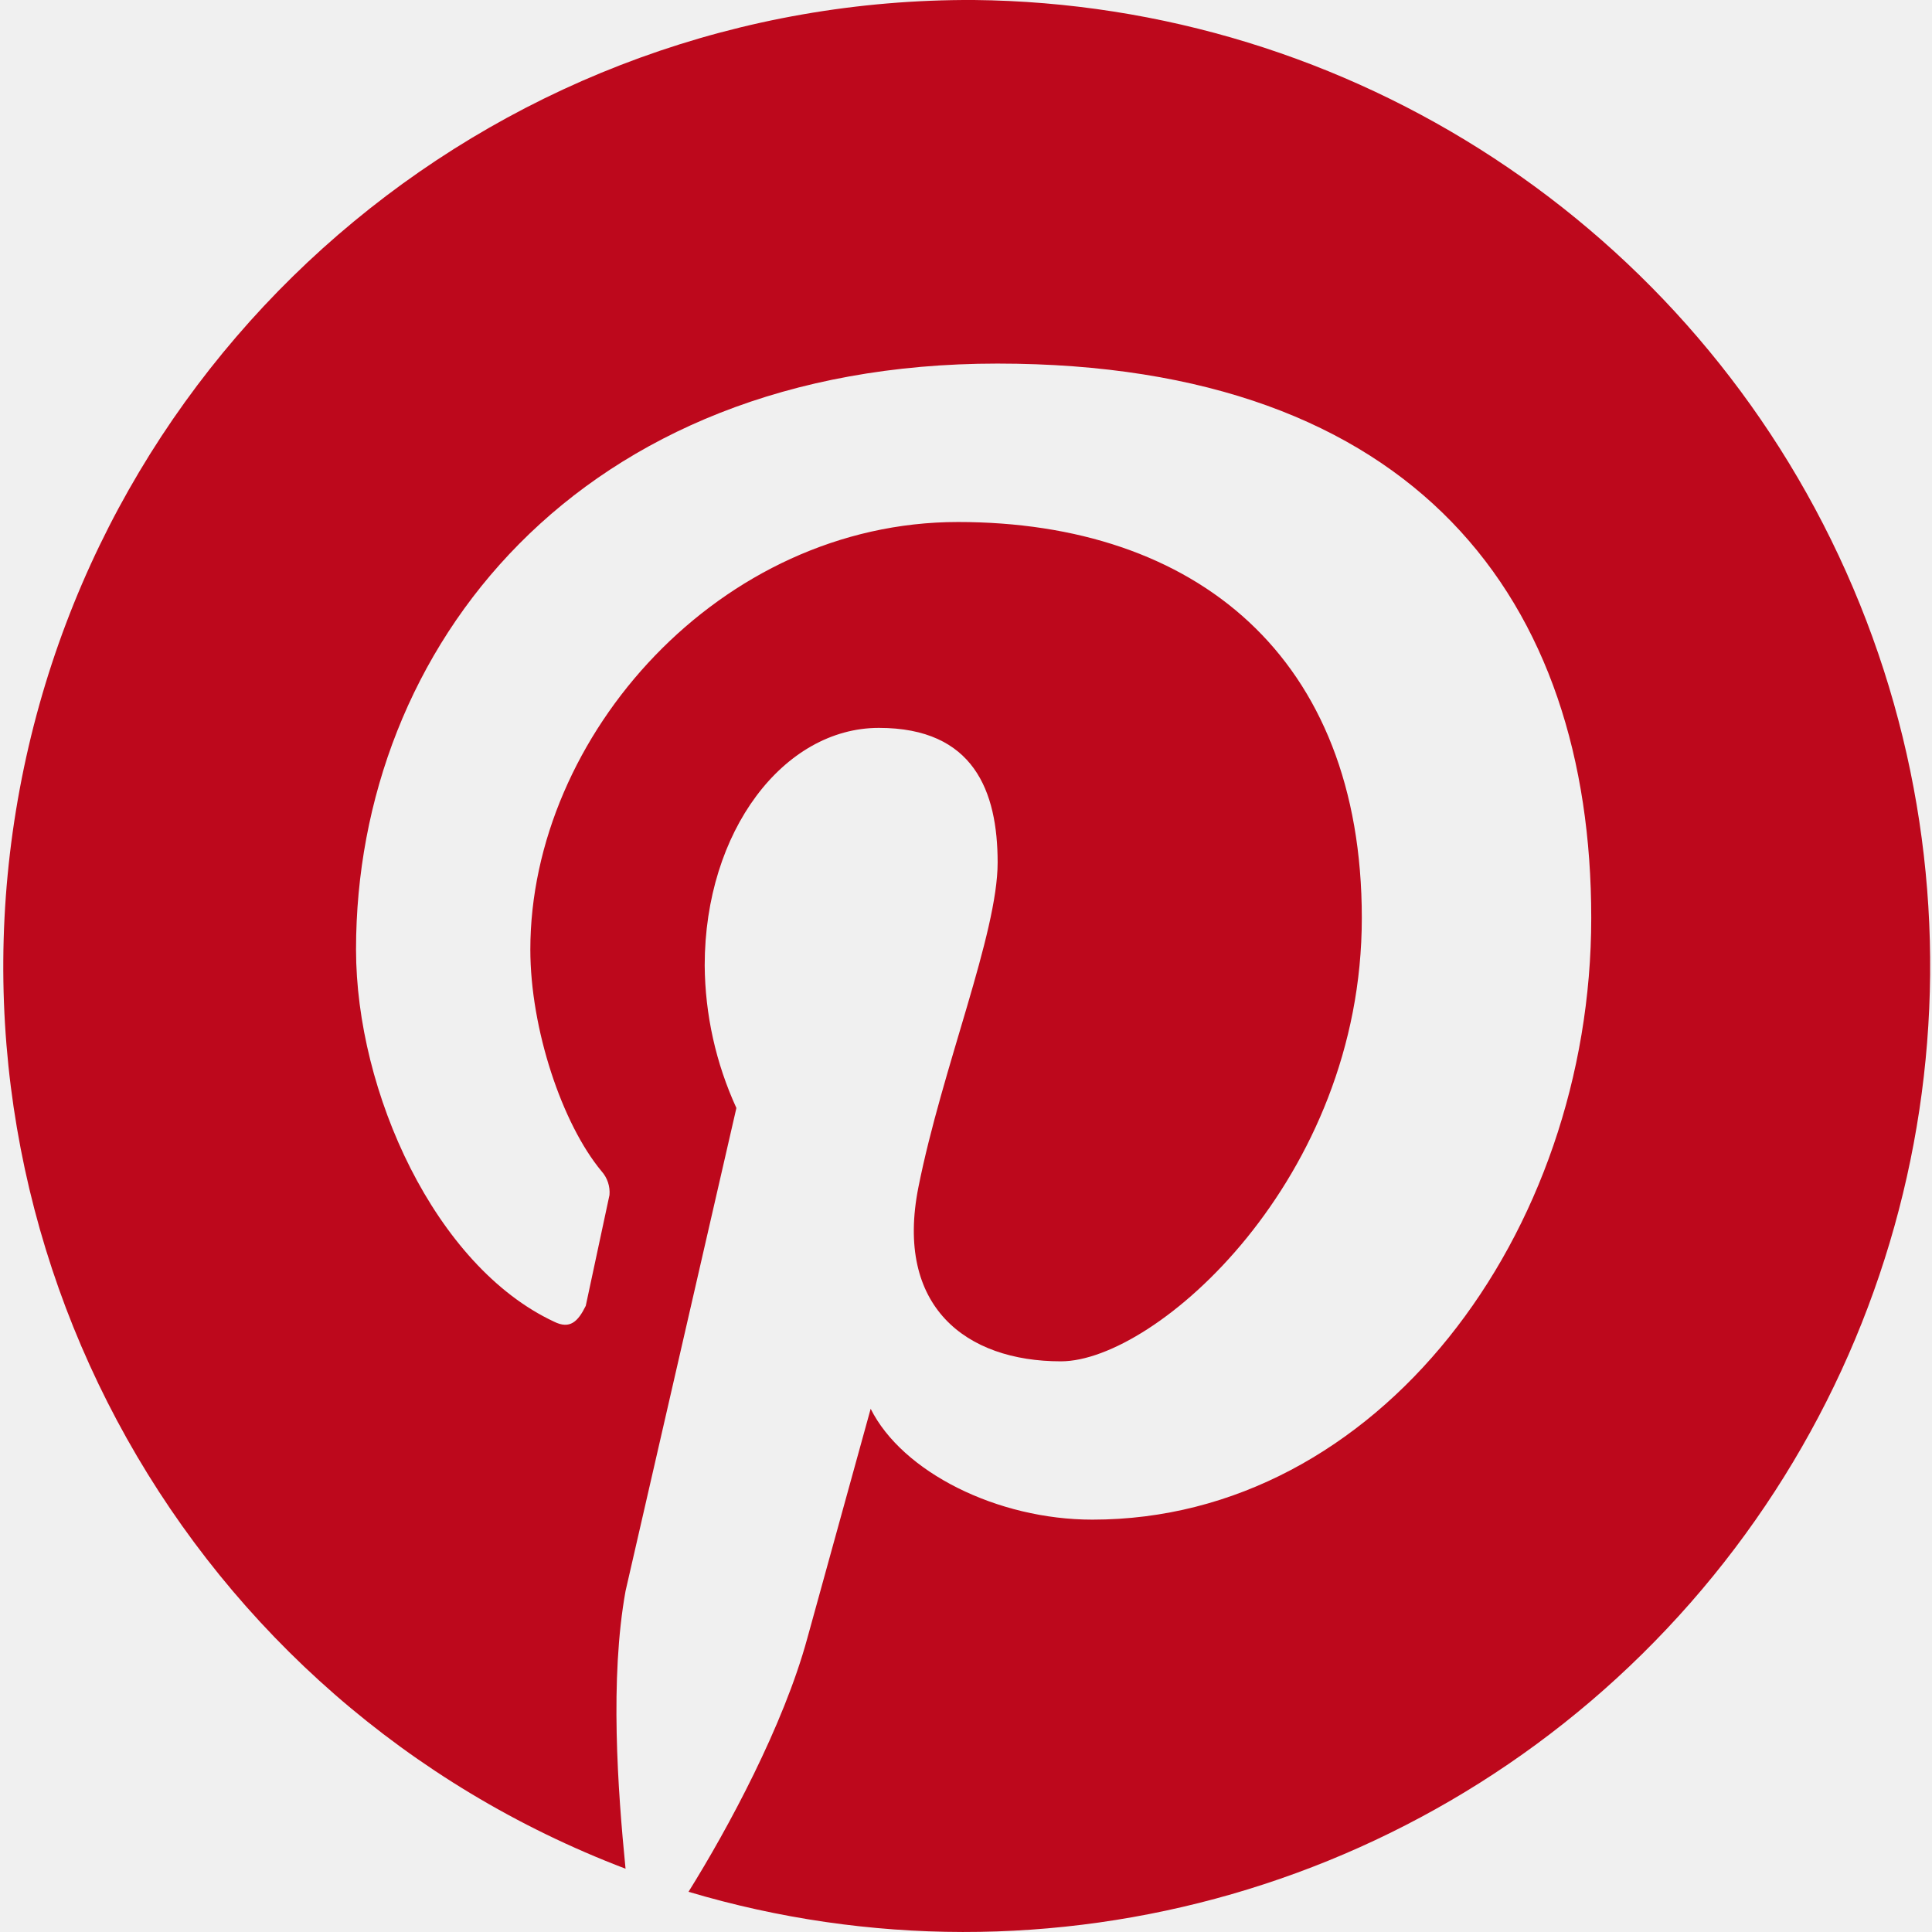
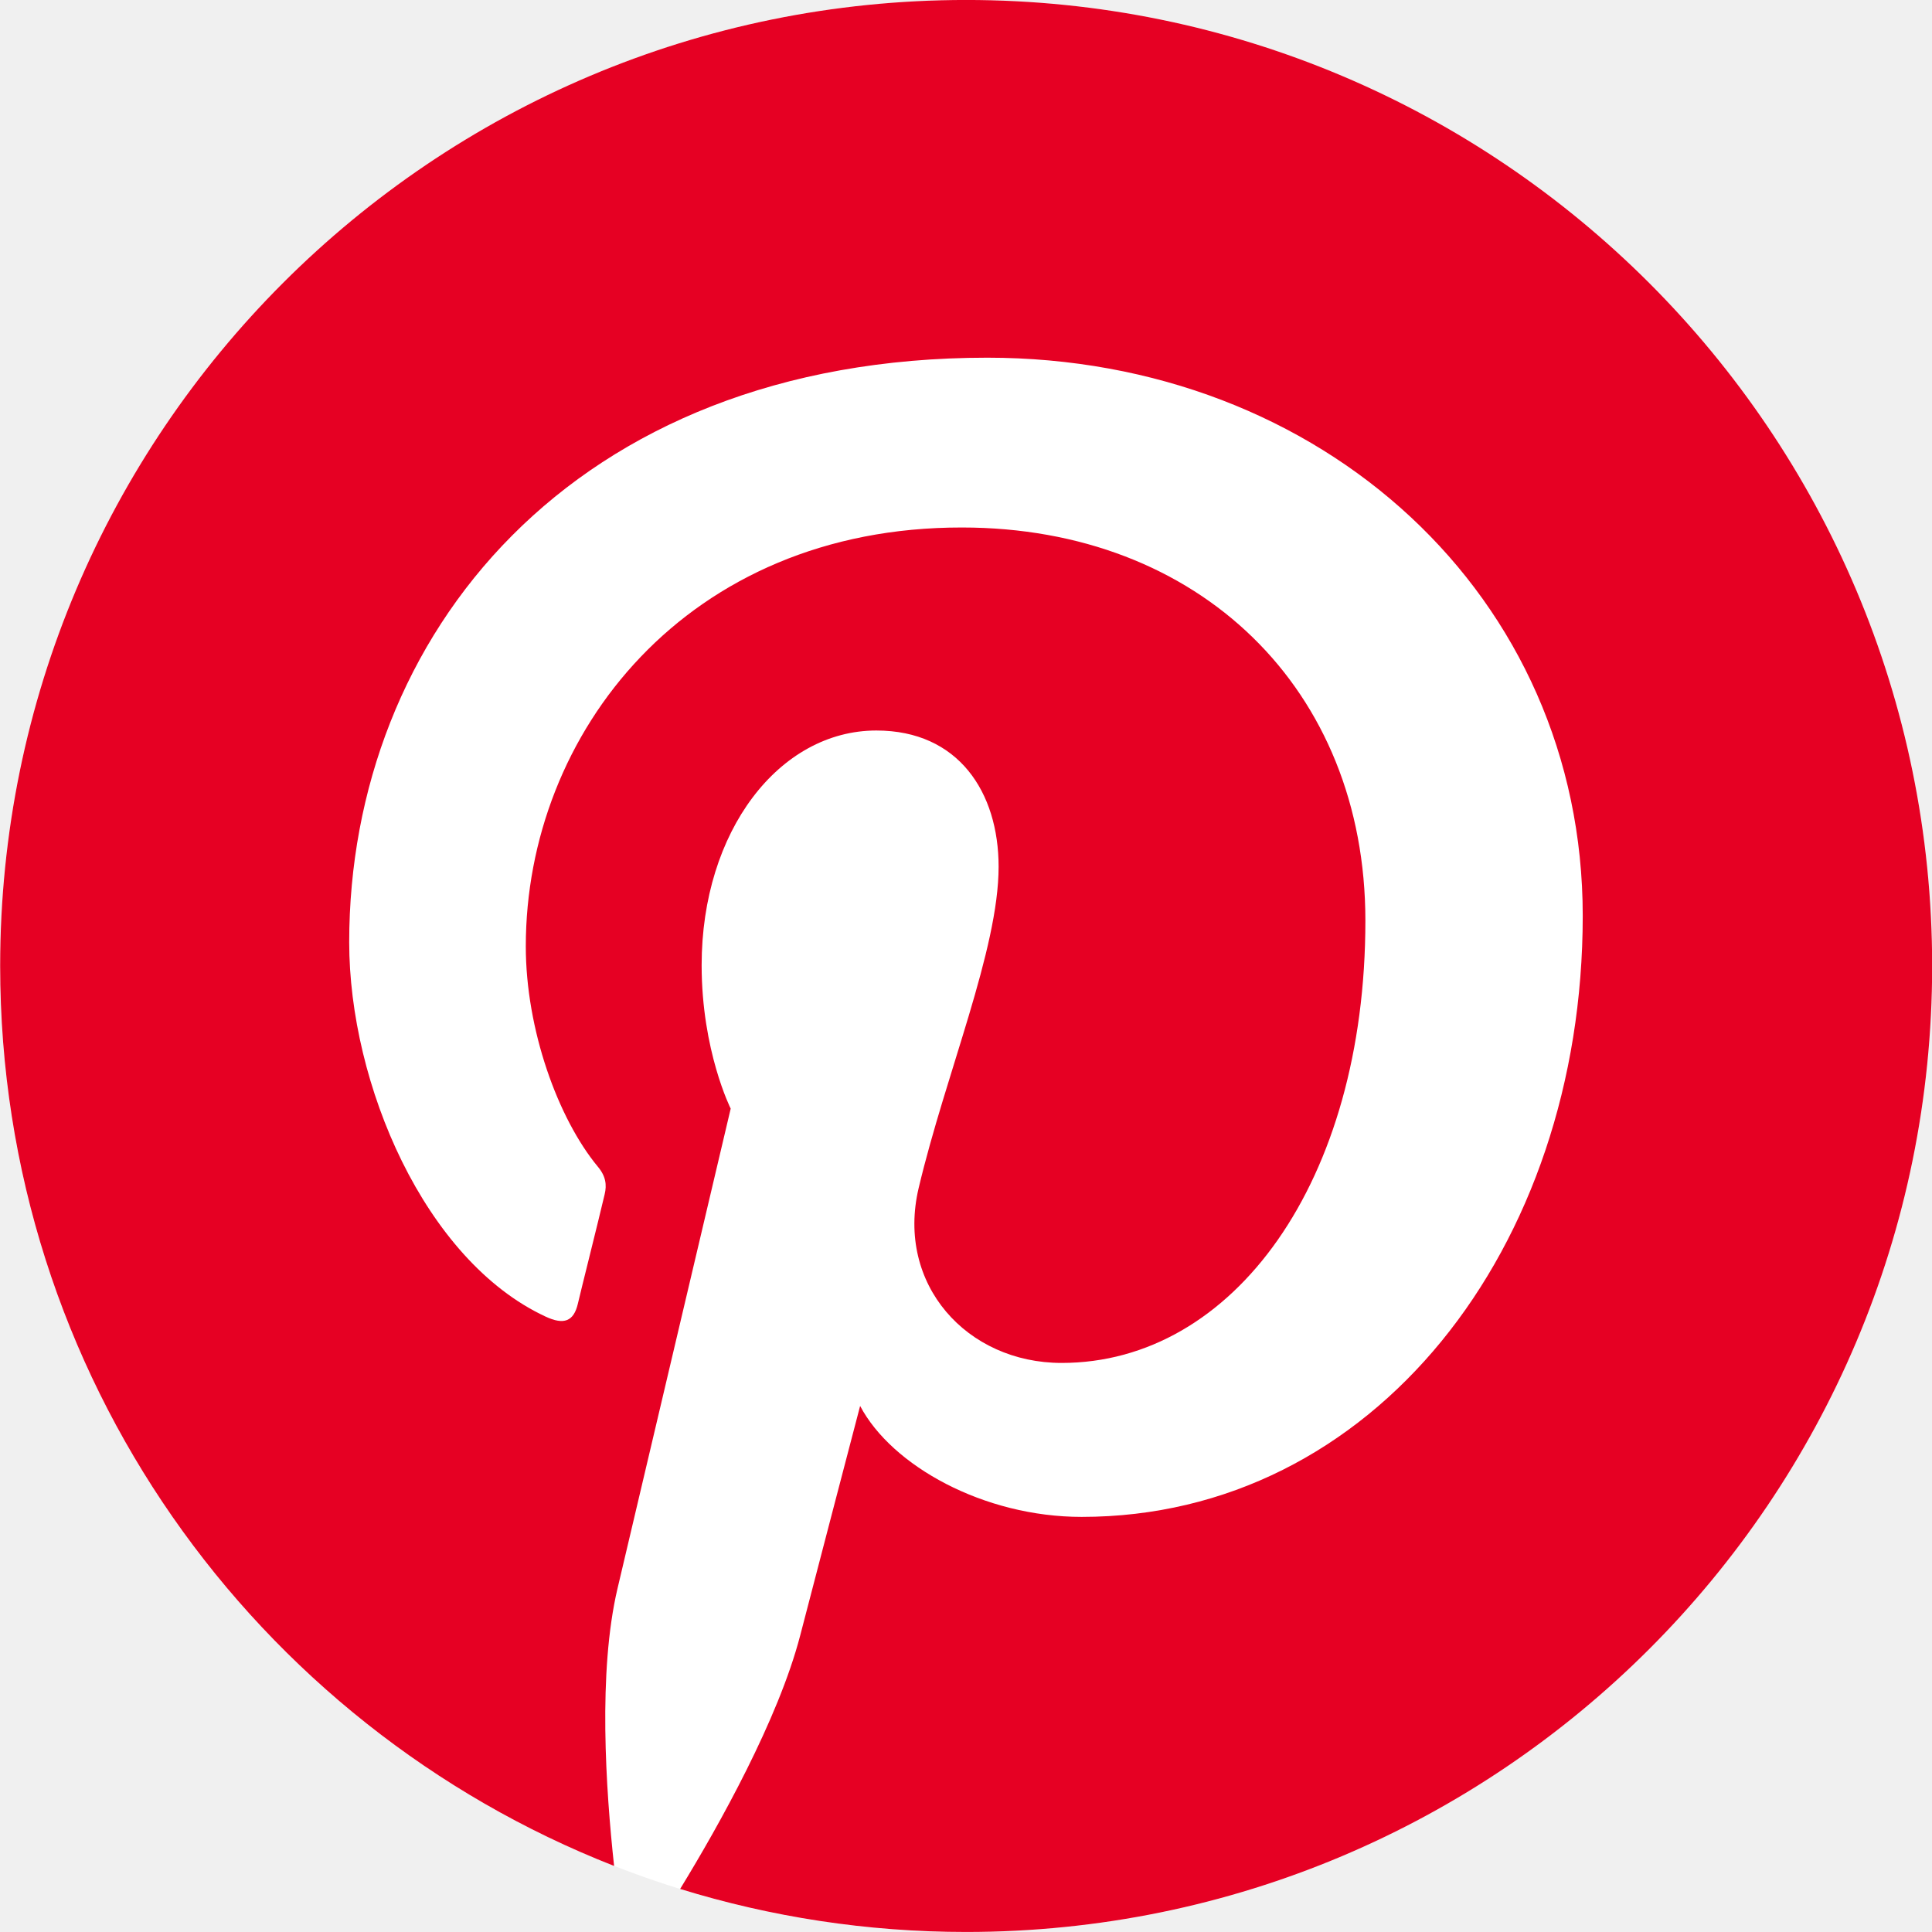
- <svg xmlns="http://www.w3.org/2000/svg" viewBox="0 0 32 32" width="64" height="64">
-   <path d="M16.132 0a16 16 0 0 0-5.771 30.952c-.13-1.312-.262-3.148 0-4.6l1.836-8a5.771 5.771 0 0 1-.525-2.361c0-2.23 1.312-3.935 2.885-3.935s1.967 1.05 1.967 2.23-.918 3.4-1.312 5.377.787 2.885 2.36 2.885 4.984-3.016 4.984-7.344-2.754-6.558-6.69-6.558-7.082 3.54-7.082 7.082c0 1.312.525 2.885 1.18 3.672a.525.525 0 0 1 .131.393l-.393 1.836c-.13.262-.262.393-.525.262-1.967-.918-3.28-3.803-3.28-6.164 0-4.984 3.672-9.705 10.623-9.705s9.836 3.935 9.836 9.18-3.54 9.968-8.263 9.968c-1.574 0-3.148-.787-3.672-1.836l-1.05 3.803c-.393 1.443-1.312 3.148-1.967 4.197A16 16 0 1 0 16.132 0z" fill="#bd081c" />
+ <svg xmlns="http://www.w3.org/2000/svg" xml:space="preserve" viewBox="0 0 512 512">
+   <path d="M267 131c0 141.4-114.6 256-256 256s-256-114.6-256-256 114.6-256 256-256S267-10.4 267 131" style="fill:#fff" transform="translate(245.034 125)" />
+   <path d="M133-247C-8.4-247-123-132.4-123 9c0 108.5 67.5 201.2 162.7 238.5-2.2-20.3-4.3-51.4.9-73.5 4.7-20 30-127.2 30-127.2s-7.7-15.3-7.7-38c0-35.6 20.6-62.2 46.3-62.2 21.8 0 32.4 16.4 32.4 36.1 0 22-14 54.8-21.2 85.2-6 25.5 12.8 46.3 37.9 46.3 45.5 0 80.5-48 80.5-117.2 0-61.3-44-104.2-106.9-104.2C59-107.3 16.3-52.7 16.3 3.8c0 22 8.5 45.6 19.1 58.4 2.1 2.5 2.4 4.8 1.8 7.3-1.9 8.1-6.3 25.5-7.1 29-1.1 4.7-3.7 5.7-8.6 3.4-32-14.9-52-61.6-52-99.2 0-80.8 58.7-154.9 169.1-154.9 88.8 0 157.8 63.3 157.8 147.9C296.4 84 240.8 155 163.6 155c-25.9 0-50.3-13.5-58.7-29.4 0 0-12.8 48.9-15.9 60.9-5.8 22.2-21.4 50.1-31.8 67.1 24 7.4 49.4 11.4 75.8 11.4 141.4 0 256-114.6 256-256S274.3-247 133-247" style="fill:#e60023" transform="translate(123.042 246.992)" />
</svg>
